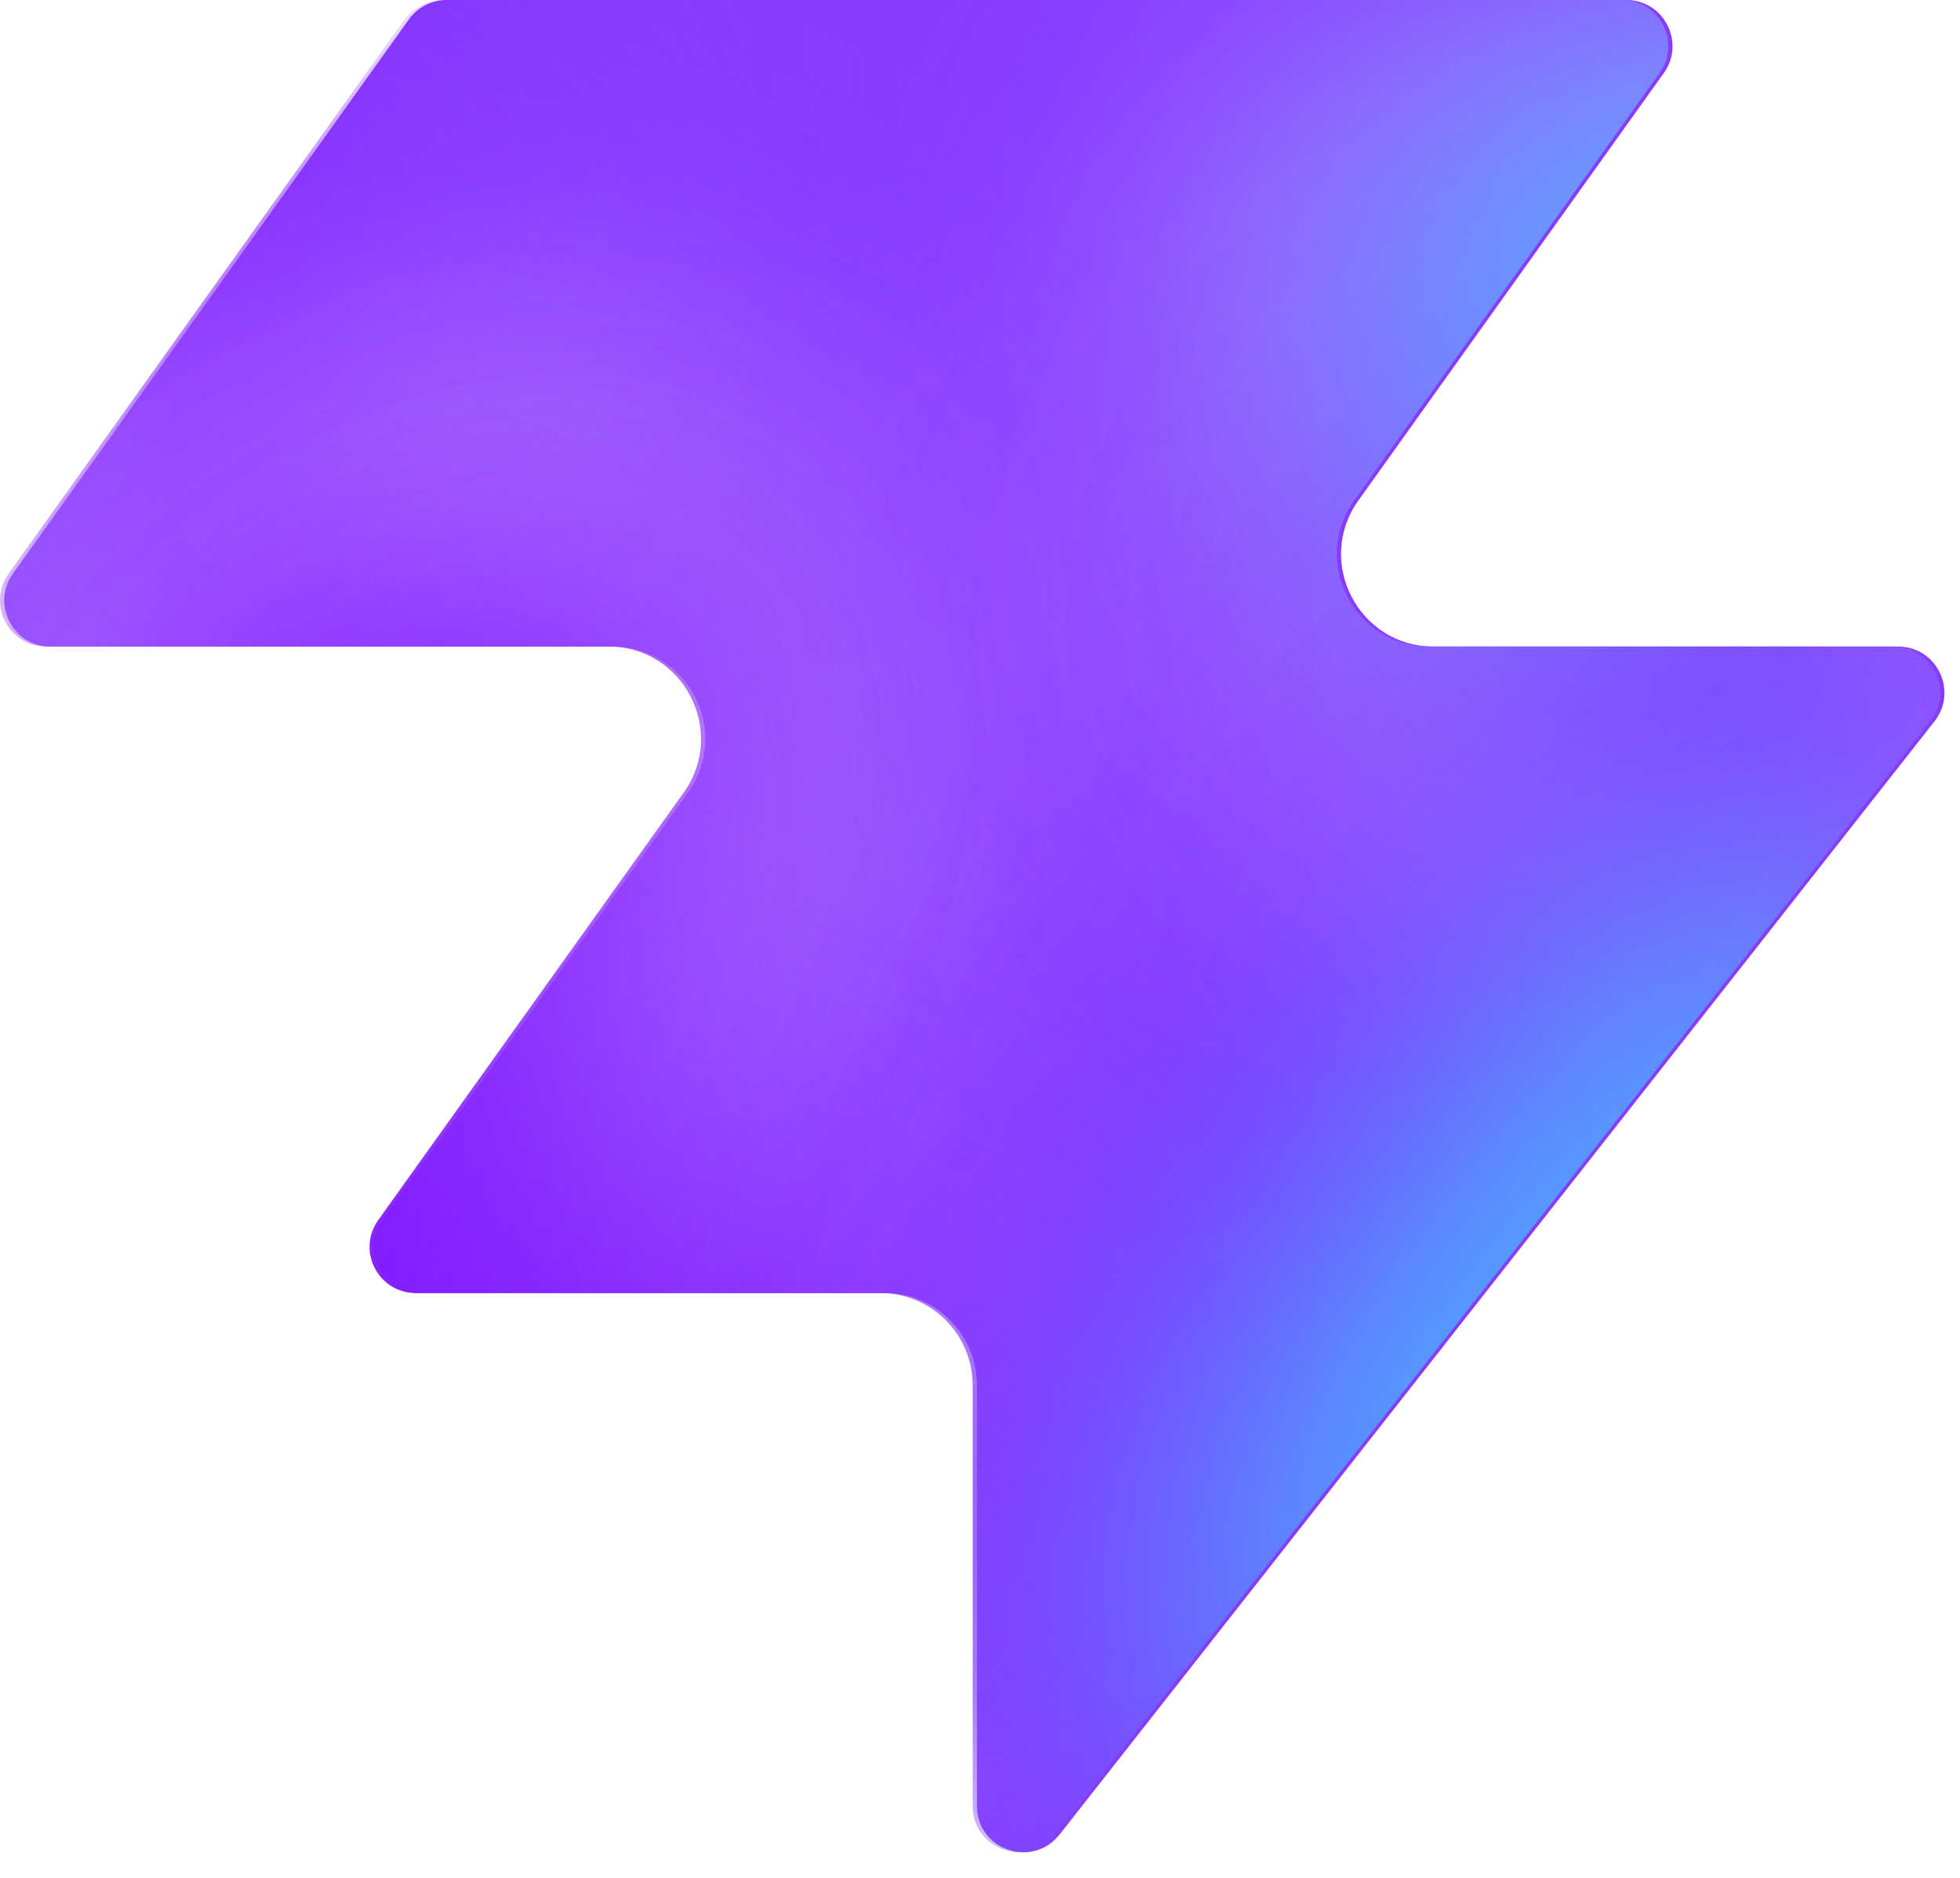
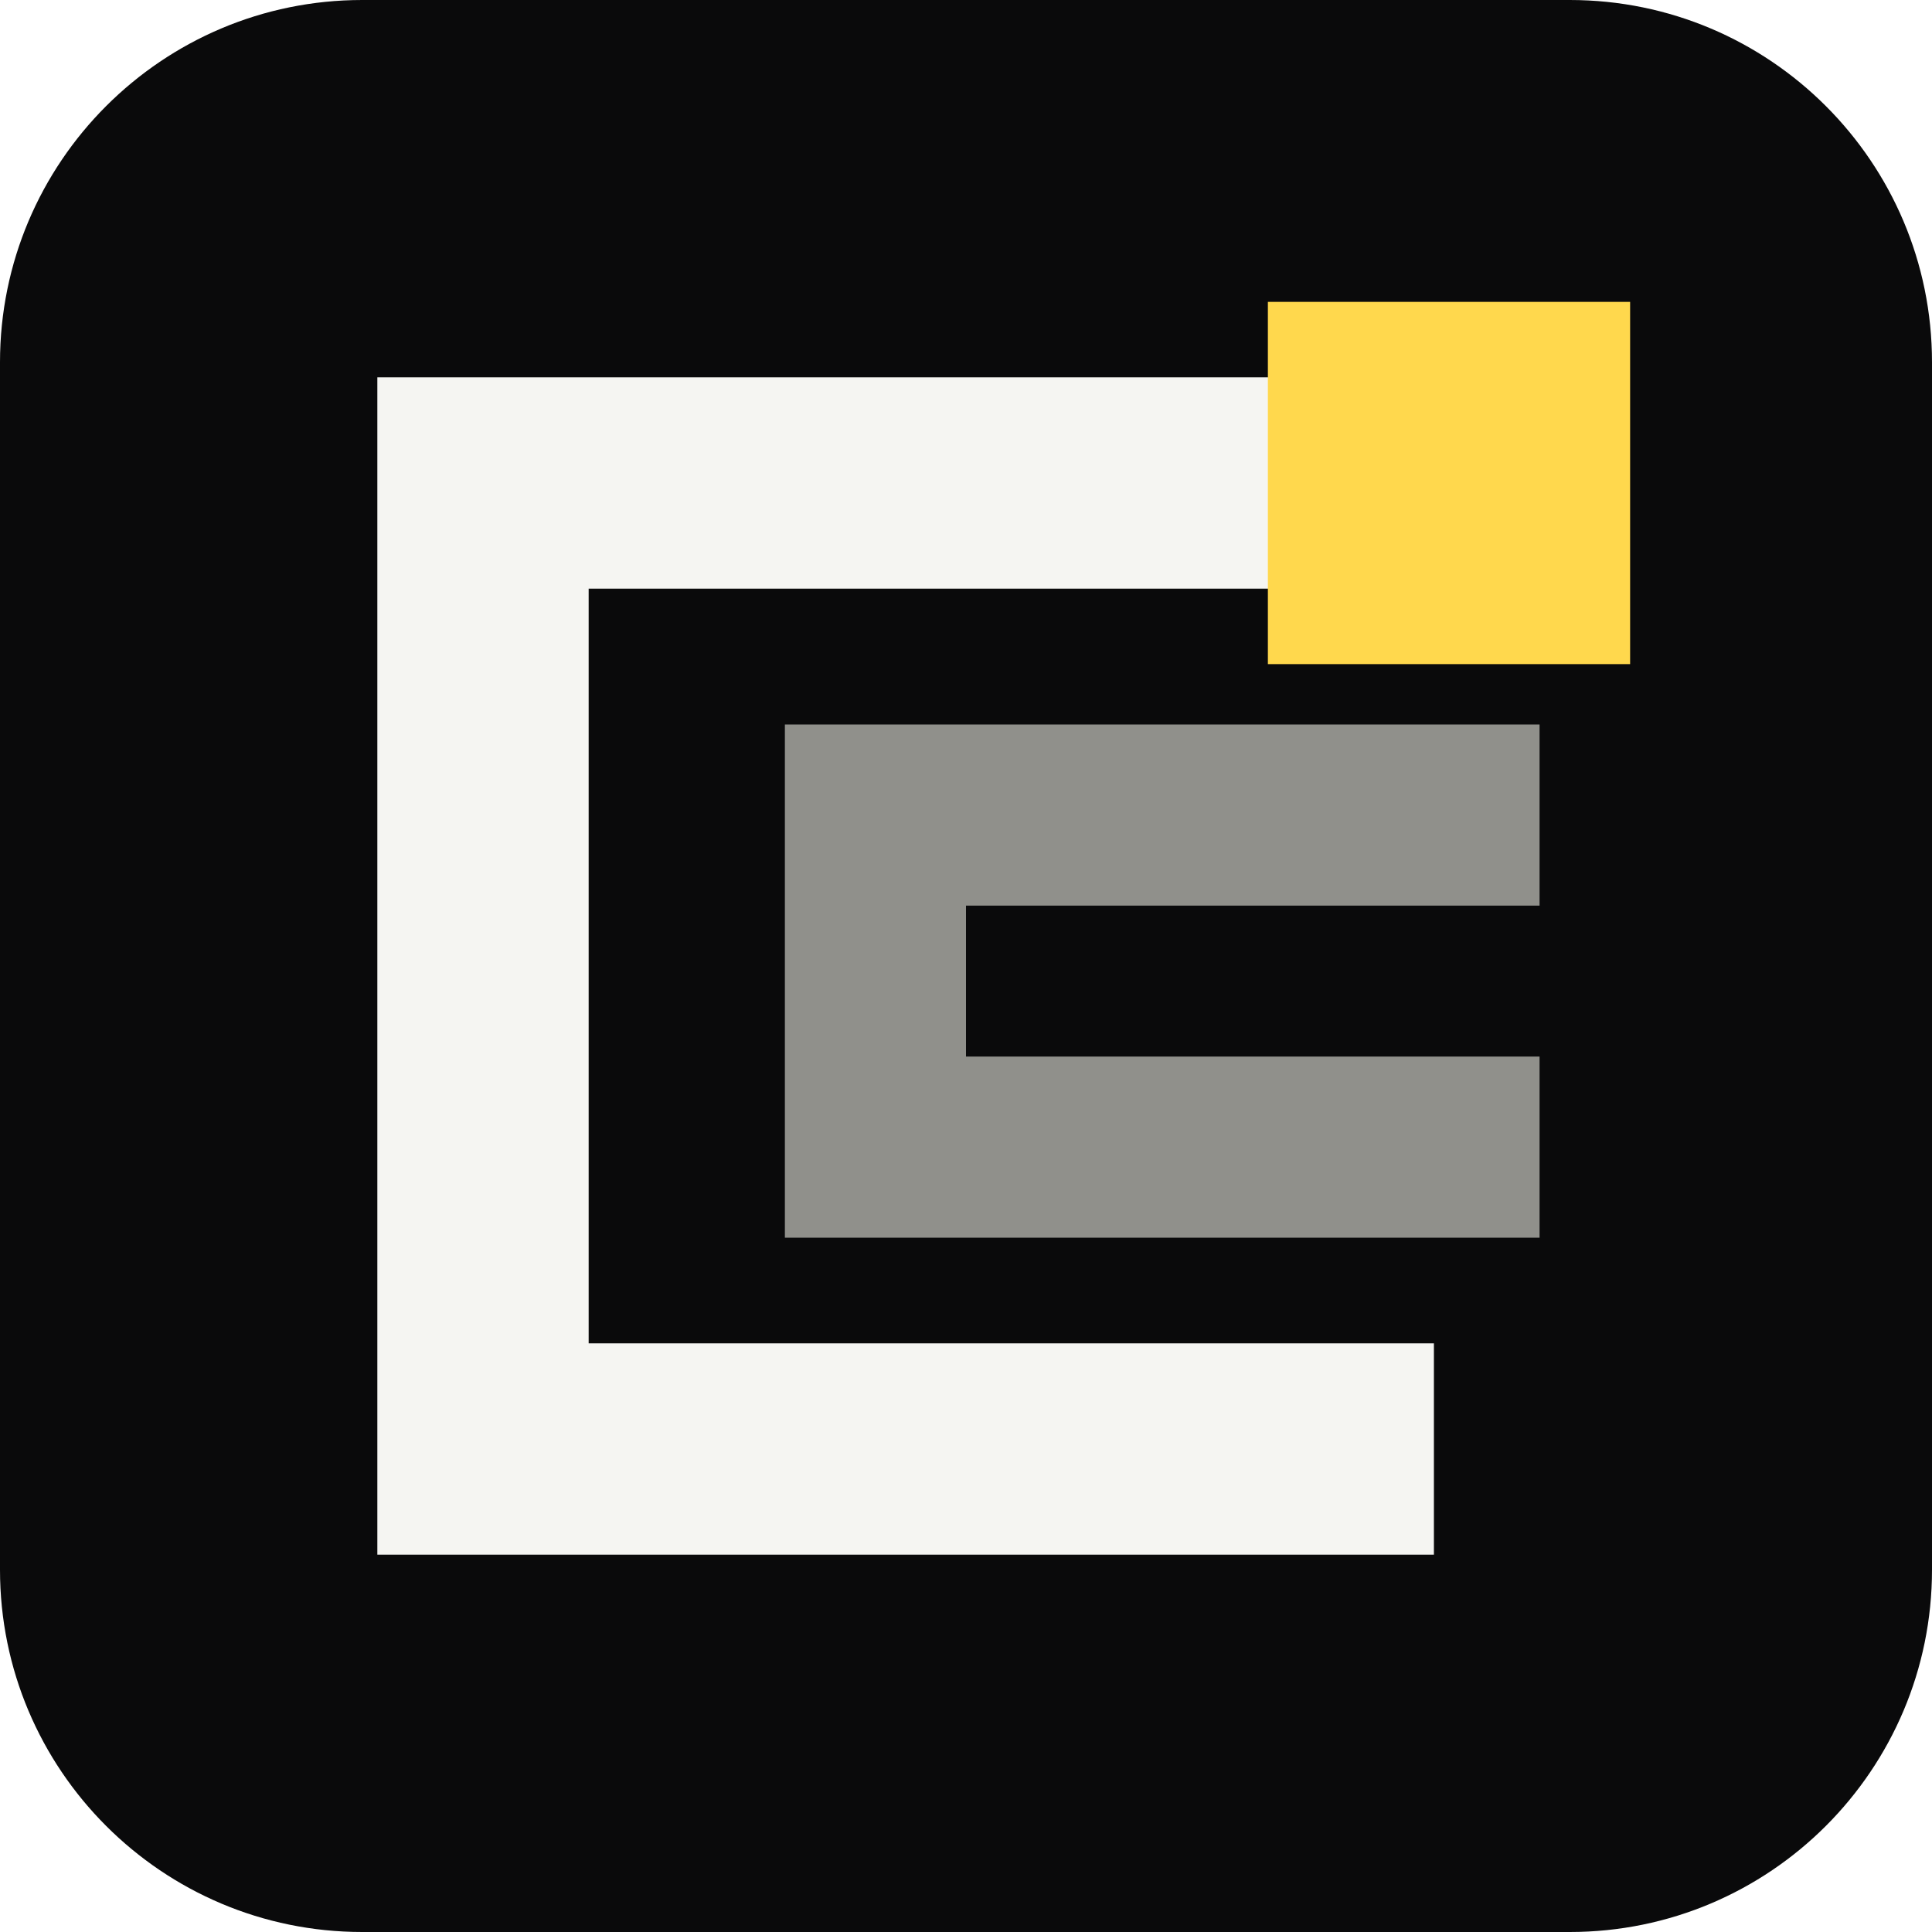
- <svg xmlns="http://www.w3.org/2000/svg" width="48" height="46" fill="none" viewBox="0 0 48 46">
-   <path fill="#863bff" d="M25.946 44.938c-.664.845-2.021.375-2.021-.698V33.937a2.26 2.26 0 0 0-2.262-2.262H10.287c-.92 0-1.456-1.04-.92-1.788l7.48-10.471c1.07-1.497 0-3.578-1.842-3.578H1.237c-.92 0-1.456-1.04-.92-1.788L10.013.474c.214-.297.556-.474.92-.474h28.894c.92 0 1.456 1.04.92 1.788l-7.48 10.471c-1.07 1.498 0 3.579 1.842 3.579h11.377c.943 0 1.473 1.088.89 1.83L25.947 44.94z" style="fill:#863bff;fill:color(display-p3 .525 .23 1);fill-opacity:1" />
-   <mask id="a" width="48" height="46" x="0" y="0" maskUnits="userSpaceOnUse" style="mask-type:alpha">
-     <path fill="#000" d="M25.842 44.938c-.664.844-2.021.375-2.021-.698V33.937a2.26 2.26 0 0 0-2.262-2.262H10.183c-.92 0-1.456-1.04-.92-1.788l7.48-10.471c1.07-1.498 0-3.579-1.842-3.579H1.133c-.92 0-1.456-1.04-.92-1.787L9.91.473c.214-.297.556-.474.92-.474h28.894c.92 0 1.456 1.04.92 1.788l-7.48 10.471c-1.07 1.498 0 3.578 1.842 3.578h11.377c.943 0 1.473 1.088.89 1.832L25.843 44.94z" style="fill:#000;fill-opacity:1" />
-   </mask>
-   <g mask="url(#a)">
-     <g filter="url(#b)">
-       <ellipse cx="5.508" cy="14.704" fill="#ede6ff" rx="5.508" ry="14.704" style="fill:#ede6ff;fill:color(display-p3 .927 .903 1);fill-opacity:1" transform="matrix(.00324 1 1 -.00324 -4.47 31.516)" />
-     </g>
-     <g filter="url(#c)">
-       <ellipse cx="10.399" cy="29.851" fill="#ede6ff" rx="10.399" ry="29.851" style="fill:#ede6ff;fill:color(display-p3 .927 .903 1);fill-opacity:1" transform="matrix(.00324 1 1 -.00324 -39.328 7.883)" />
-     </g>
-     <g filter="url(#d)">
-       <ellipse cx="5.508" cy="30.487" fill="#7e14ff" rx="5.508" ry="30.487" style="fill:#7e14ff;fill:color(display-p3 .492 .077 1);fill-opacity:1" transform="rotate(89.814 -25.913 -14.639)scale(1 -1)" />
-     </g>
-     <g filter="url(#e)">
-       <ellipse cx="5.508" cy="30.599" fill="#7e14ff" rx="5.508" ry="30.599" style="fill:#7e14ff;fill:color(display-p3 .492 .077 1);fill-opacity:1" transform="rotate(89.814 -32.644 -3.334)scale(1 -1)" />
-     </g>
-     <g filter="url(#f)">
-       <ellipse cx="5.508" cy="30.599" fill="#7e14ff" rx="5.508" ry="30.599" style="fill:#7e14ff;fill:color(display-p3 .492 .077 1);fill-opacity:1" transform="matrix(.00324 1 1 -.00324 -34.34 30.47)" />
-     </g>
-     <g filter="url(#g)">
-       <ellipse cx="14.072" cy="22.078" fill="#ede6ff" rx="14.072" ry="22.078" style="fill:#ede6ff;fill:color(display-p3 .927 .903 1);fill-opacity:1" transform="rotate(93.35 24.506 48.493)scale(-1 1)" />
-     </g>
-     <g filter="url(#h)">
-       <ellipse cx="3.47" cy="21.501" fill="#7e14ff" rx="3.47" ry="21.501" style="fill:#7e14ff;fill:color(display-p3 .492 .077 1);fill-opacity:1" transform="rotate(89.009 28.708 47.59)scale(-1 1)" />
-     </g>
-     <g filter="url(#i)">
-       <ellipse cx="3.47" cy="21.501" fill="#7e14ff" rx="3.47" ry="21.501" style="fill:#7e14ff;fill:color(display-p3 .492 .077 1);fill-opacity:1" transform="rotate(89.009 28.708 47.59)scale(-1 1)" />
-     </g>
-     <g filter="url(#j)">
-       <ellipse cx=".387" cy="8.972" fill="#7e14ff" rx="4.407" ry="29.108" style="fill:#7e14ff;fill:color(display-p3 .492 .077 1);fill-opacity:1" transform="rotate(39.51 .387 8.972)" />
-     </g>
-     <g filter="url(#k)">
-       <ellipse cx="47.523" cy="-6.092" fill="#7e14ff" rx="4.407" ry="29.108" style="fill:#7e14ff;fill:color(display-p3 .492 .077 1);fill-opacity:1" transform="rotate(37.892 47.523 -6.092)" />
-     </g>
-     <g filter="url(#l)">
-       <ellipse cx="41.412" cy="6.333" fill="#47bfff" rx="5.971" ry="9.665" style="fill:#47bfff;fill:color(display-p3 .28 .748 1);fill-opacity:1" transform="rotate(37.892 41.412 6.333)" />
-     </g>
-     <g filter="url(#m)">
-       <ellipse cx="-1.879" cy="38.332" fill="#7e14ff" rx="4.407" ry="29.108" style="fill:#7e14ff;fill:color(display-p3 .492 .077 1);fill-opacity:1" transform="rotate(37.892 -1.88 38.332)" />
-     </g>
-     <g filter="url(#n)">
-       <ellipse cx="-1.879" cy="38.332" fill="#7e14ff" rx="4.407" ry="29.108" style="fill:#7e14ff;fill:color(display-p3 .492 .077 1);fill-opacity:1" transform="rotate(37.892 -1.88 38.332)" />
-     </g>
-     <g filter="url(#o)">
-       <ellipse cx="35.651" cy="29.907" fill="#7e14ff" rx="4.407" ry="29.108" style="fill:#7e14ff;fill:color(display-p3 .492 .077 1);fill-opacity:1" transform="rotate(37.892 35.651 29.907)" />
-     </g>
-     <g filter="url(#p)">
-       <ellipse cx="38.418" cy="32.4" fill="#47bfff" rx="5.971" ry="15.297" style="fill:#47bfff;fill:color(display-p3 .28 .748 1);fill-opacity:1" transform="rotate(37.892 38.418 32.4)" />
-     </g>
-   </g>
-   <defs>
-     <filter id="b" width="60.045" height="41.654" x="-19.77" y="16.149" color-interpolation-filters="sRGB" filterUnits="userSpaceOnUse">
-       <feFlood flood-opacity="0" result="BackgroundImageFix" />
-       <feBlend in="SourceGraphic" in2="BackgroundImageFix" result="shape" />
-       <feGaussianBlur result="effect1_foregroundBlur_2002_17158" stdDeviation="7.659" />
-     </filter>
-     <filter id="c" width="90.34" height="51.437" x="-54.613" y="-7.533" color-interpolation-filters="sRGB" filterUnits="userSpaceOnUse">
-       <feFlood flood-opacity="0" result="BackgroundImageFix" />
-       <feBlend in="SourceGraphic" in2="BackgroundImageFix" result="shape" />
-       <feGaussianBlur result="effect1_foregroundBlur_2002_17158" stdDeviation="7.659" />
-     </filter>
-     <filter id="d" width="79.355" height="29.4" x="-49.64" y="2.03" color-interpolation-filters="sRGB" filterUnits="userSpaceOnUse">
-       <feFlood flood-opacity="0" result="BackgroundImageFix" />
-       <feBlend in="SourceGraphic" in2="BackgroundImageFix" result="shape" />
-       <feGaussianBlur result="effect1_foregroundBlur_2002_17158" stdDeviation="4.596" />
-     </filter>
-     <filter id="e" width="79.579" height="29.4" x="-45.045" y="20.029" color-interpolation-filters="sRGB" filterUnits="userSpaceOnUse">
-       <feFlood flood-opacity="0" result="BackgroundImageFix" />
-       <feBlend in="SourceGraphic" in2="BackgroundImageFix" result="shape" />
-       <feGaussianBlur result="effect1_foregroundBlur_2002_17158" stdDeviation="4.596" />
-     </filter>
-     <filter id="f" width="79.579" height="29.4" x="-43.513" y="21.178" color-interpolation-filters="sRGB" filterUnits="userSpaceOnUse">
-       <feFlood flood-opacity="0" result="BackgroundImageFix" />
-       <feBlend in="SourceGraphic" in2="BackgroundImageFix" result="shape" />
-       <feGaussianBlur result="effect1_foregroundBlur_2002_17158" stdDeviation="4.596" />
-     </filter>
-     <filter id="g" width="74.749" height="58.852" x="15.756" y="-17.901" color-interpolation-filters="sRGB" filterUnits="userSpaceOnUse">
-       <feFlood flood-opacity="0" result="BackgroundImageFix" />
-       <feBlend in="SourceGraphic" in2="BackgroundImageFix" result="shape" />
-       <feGaussianBlur result="effect1_foregroundBlur_2002_17158" stdDeviation="7.659" />
-     </filter>
-     <filter id="h" width="61.377" height="25.362" x="23.548" y="2.284" color-interpolation-filters="sRGB" filterUnits="userSpaceOnUse">
-       <feFlood flood-opacity="0" result="BackgroundImageFix" />
-       <feBlend in="SourceGraphic" in2="BackgroundImageFix" result="shape" />
-       <feGaussianBlur result="effect1_foregroundBlur_2002_17158" stdDeviation="4.596" />
-     </filter>
-     <filter id="i" width="61.377" height="25.362" x="23.548" y="2.284" color-interpolation-filters="sRGB" filterUnits="userSpaceOnUse">
-       <feFlood flood-opacity="0" result="BackgroundImageFix" />
-       <feBlend in="SourceGraphic" in2="BackgroundImageFix" result="shape" />
-       <feGaussianBlur result="effect1_foregroundBlur_2002_17158" stdDeviation="4.596" />
-     </filter>
-     <filter id="j" width="56.045" height="63.649" x="-27.636" y="-22.853" color-interpolation-filters="sRGB" filterUnits="userSpaceOnUse">
-       <feFlood flood-opacity="0" result="BackgroundImageFix" />
-       <feBlend in="SourceGraphic" in2="BackgroundImageFix" result="shape" />
-       <feGaussianBlur result="effect1_foregroundBlur_2002_17158" stdDeviation="4.596" />
-     </filter>
-     <filter id="k" width="54.814" height="64.646" x="20.116" y="-38.415" color-interpolation-filters="sRGB" filterUnits="userSpaceOnUse">
-       <feFlood flood-opacity="0" result="BackgroundImageFix" />
-       <feBlend in="SourceGraphic" in2="BackgroundImageFix" result="shape" />
-       <feGaussianBlur result="effect1_foregroundBlur_2002_17158" stdDeviation="4.596" />
-     </filter>
-     <filter id="l" width="33.541" height="35.313" x="24.641" y="-11.323" color-interpolation-filters="sRGB" filterUnits="userSpaceOnUse">
-       <feFlood flood-opacity="0" result="BackgroundImageFix" />
-       <feBlend in="SourceGraphic" in2="BackgroundImageFix" result="shape" />
-       <feGaussianBlur result="effect1_foregroundBlur_2002_17158" stdDeviation="4.596" />
-     </filter>
-     <filter id="m" width="54.814" height="64.646" x="-29.286" y="6.009" color-interpolation-filters="sRGB" filterUnits="userSpaceOnUse">
-       <feFlood flood-opacity="0" result="BackgroundImageFix" />
-       <feBlend in="SourceGraphic" in2="BackgroundImageFix" result="shape" />
-       <feGaussianBlur result="effect1_foregroundBlur_2002_17158" stdDeviation="4.596" />
-     </filter>
-     <filter id="n" width="54.814" height="64.646" x="-29.286" y="6.009" color-interpolation-filters="sRGB" filterUnits="userSpaceOnUse">
-       <feFlood flood-opacity="0" result="BackgroundImageFix" />
-       <feBlend in="SourceGraphic" in2="BackgroundImageFix" result="shape" />
-       <feGaussianBlur result="effect1_foregroundBlur_2002_17158" stdDeviation="4.596" />
-     </filter>
-     <filter id="o" width="54.814" height="64.646" x="8.244" y="-2.416" color-interpolation-filters="sRGB" filterUnits="userSpaceOnUse">
-       <feFlood flood-opacity="0" result="BackgroundImageFix" />
-       <feBlend in="SourceGraphic" in2="BackgroundImageFix" result="shape" />
-       <feGaussianBlur result="effect1_foregroundBlur_2002_17158" stdDeviation="4.596" />
-     </filter>
-     <filter id="p" width="39.409" height="43.623" x="18.713" y="10.588" color-interpolation-filters="sRGB" filterUnits="userSpaceOnUse">
-       <feFlood flood-opacity="0" result="BackgroundImageFix" />
-       <feBlend in="SourceGraphic" in2="BackgroundImageFix" result="shape" />
-       <feGaussianBlur result="effect1_foregroundBlur_2002_17158" stdDeviation="4.596" />
-     </filter>
-   </defs>
+ <svg xmlns="http://www.w3.org/2000/svg" width="64" height="64" viewBox="0 0 64 64" fill="none">
+   <rect width="64" height="64" rx="12" fill="#0A0A0B" />
+   <path d="M44 16H16V48H44" stroke="#F5F5F2" stroke-width="7" stroke-linecap="square" stroke-linejoin="miter" />
+   <path d="M48 27H29V38H48" stroke="#90908B" stroke-width="6" stroke-linecap="square" stroke-linejoin="miter" />
+   <rect x="42" y="10" width="12" height="12" fill="#FFD84D" />
</svg>
